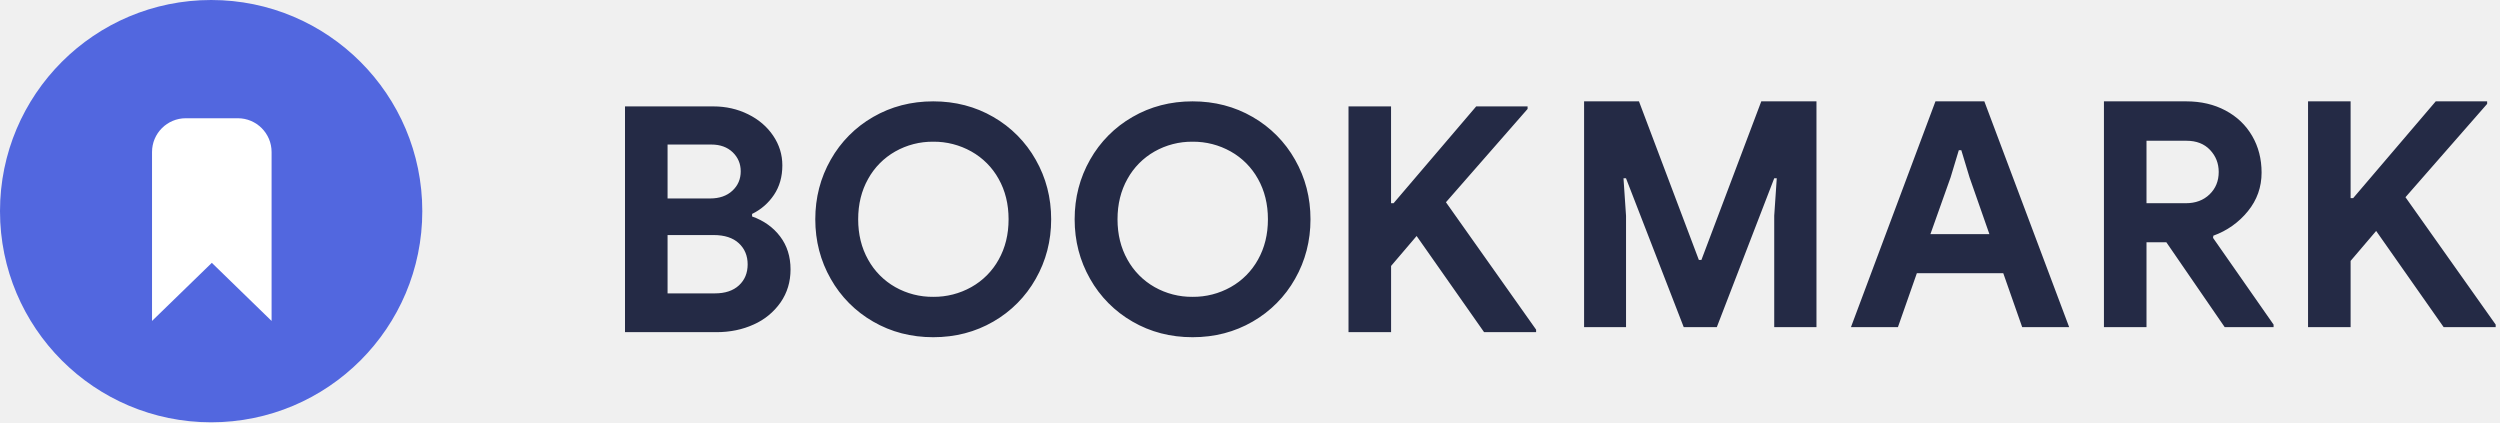
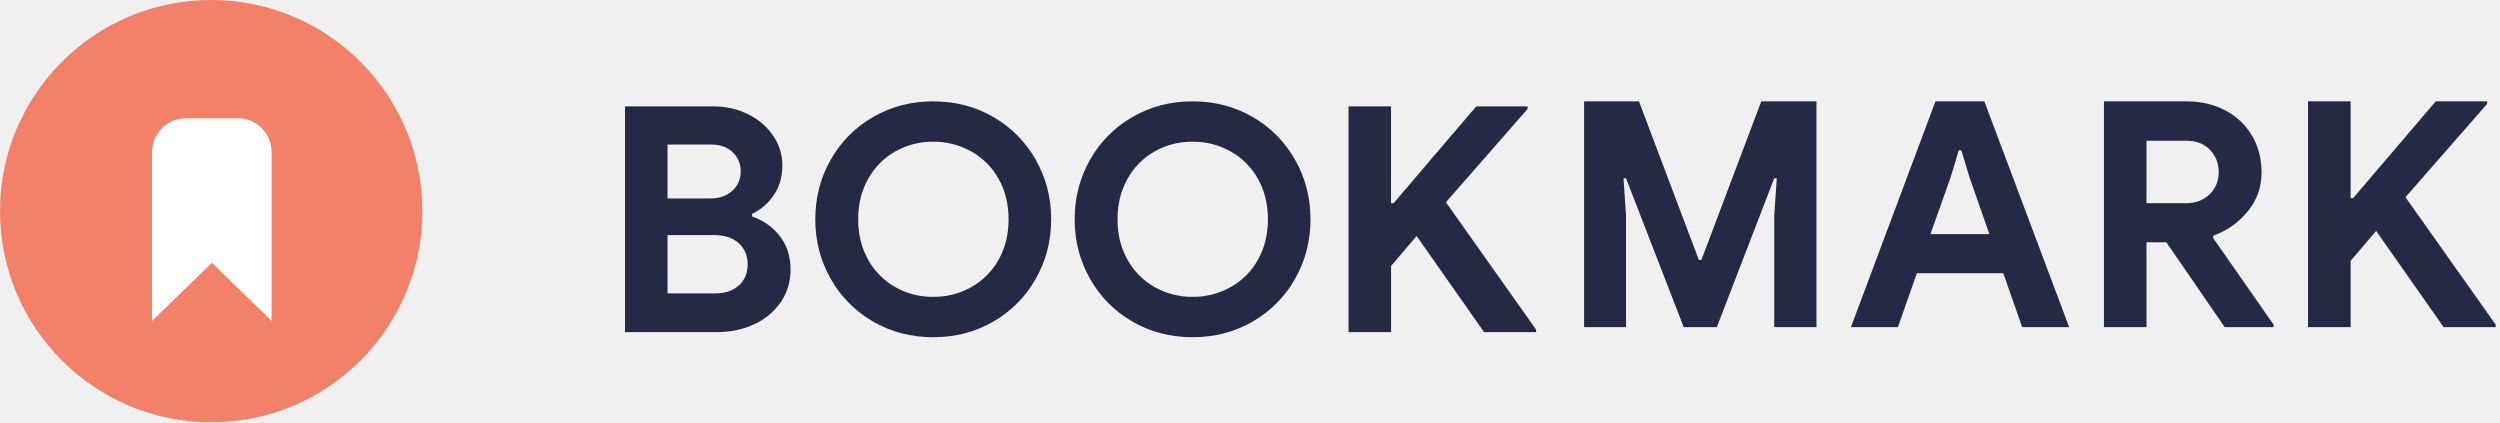
<svg xmlns="http://www.w3.org/2000/svg" width="148" height="25">
  <g fill="none" fill-rule="evenodd">
    <path d="M37 6.299h5.227c.746 0 1.434.155 2.062.466.629.311 1.123.735 1.484 1.27s.542 1.12.542 1.754c0 .672-.165 1.254-.495 1.746-.33.491-.762.868-1.297 1.129v.15c.697.248 1.25.643 1.661 1.185.41.541.616 1.191.616 1.95 0 .735-.196 1.385-.588 1.951a3.817 3.817 0 0 1-1.587 1.307c-.665.305-1.403.457-2.212.457H37V6.299zm5.04 5.45c.548 0 .986-.152 1.316-.457.33-.305.495-.688.495-1.148 0-.448-.159-.824-.476-1.13-.318-.304-.738-.457-1.26-.457H39.52v3.192h2.52zm.28 5.619c.61 0 1.086-.159 1.428-.476.342-.317.513-.731.513-1.241 0-.51-.174-.927-.522-1.251-.349-.324-.847-.485-1.494-.485H39.52v3.453h2.8zm12.927 2.595c-1.307 0-2.492-.308-3.556-.924a6.711 6.711 0 0 1-2.511-2.53c-.61-1.07-.915-2.246-.915-3.528 0-1.281.305-2.457.915-3.528a6.711 6.711 0 0 1 2.51-2.529C52.756 6.308 53.94 6 55.248 6c1.306 0 2.492.308 3.556.924a6.711 6.711 0 0 1 2.51 2.53c.61 1.07.915 2.246.915 3.527 0 1.282-.305 2.458-.915 3.528a6.711 6.711 0 0 1-2.51 2.53c-1.064.616-2.25.924-3.556.924zm0-2.39a4.52 4.52 0 0 0 2.258-.578 4.177 4.177 0 0 0 1.615-1.624c.392-.697.588-1.494.588-2.39 0-.896-.196-1.692-.588-2.389a4.177 4.177 0 0 0-1.615-1.624 4.52 4.52 0 0 0-2.258-.579 4.47 4.47 0 0 0-2.25.579 4.195 4.195 0 0 0-1.605 1.624c-.392.697-.588 1.493-.588 2.39 0 .895.196 1.692.588 2.389a4.195 4.195 0 0 0 1.605 1.624 4.47 4.47 0 0 0 2.25.578zm15.353 2.39c-1.307 0-2.492-.308-3.556-.924a6.711 6.711 0 0 1-2.51-2.53c-.61-1.07-.915-2.246-.915-3.528 0-1.281.305-2.457.914-3.528a6.711 6.711 0 0 1 2.511-2.529C68.108 6.308 69.294 6 70.6 6c1.307 0 2.492.308 3.556.924a6.711 6.711 0 0 1 2.51 2.53c.61 1.07.915 2.246.915 3.527 0 1.282-.305 2.458-.914 3.528a6.711 6.711 0 0 1-2.511 2.53c-1.064.616-2.25.924-3.556.924zm0-2.39a4.52 4.52 0 0 0 2.259-.578 4.177 4.177 0 0 0 1.614-1.624c.392-.697.588-1.494.588-2.39 0-.896-.196-1.692-.588-2.389a4.177 4.177 0 0 0-1.614-1.624 4.52 4.52 0 0 0-2.259-.579 4.47 4.47 0 0 0-2.25.579 4.195 4.195 0 0 0-1.605 1.624c-.392.697-.588 1.493-.588 2.39 0 .895.196 1.692.588 2.389a4.195 4.195 0 0 0 1.606 1.624 4.47 4.47 0 0 0 2.249.578zM79.83 6.3h2.52v5.73h.15l4.89-5.73h3.043v.149L85.6 11.973l5.338 7.542v.149h-3.08l-3.994-5.693-1.512 1.773v3.92h-2.52V6.299zM93.779 6h3.248l3.546 9.39h.15L104.268 6h3.267v13.365h-2.501v-6.589l.15-2.221h-.15l-3.398 8.81h-1.96l-3.416-8.81h-.149l.15 2.221v6.59h-2.483V6zm20.8 0h2.894l5.021 13.365h-2.781l-1.12-3.192h-5.115l-1.12 3.192h-2.781L114.579 6zm3.193 7.859l-1.176-3.36-.486-1.606h-.149l-.485 1.606-1.195 3.36h3.49zM124.553 6h4.872c.871 0 1.646.18 2.324.541.678.361 1.204.862 1.577 1.503.374.64.56 1.366.56 2.175 0 .858-.27 1.62-.812 2.286a4.617 4.617 0 0 1-2.044 1.447l-.018.13 3.584 5.134v.15h-2.894l-3.453-5.022h-1.176v5.021h-2.52V6zm4.853 6.03c.573 0 1.04-.175 1.4-.523.361-.349.542-.79.542-1.326 0-.51-.172-.945-.514-1.306-.342-.361-.806-.542-1.39-.542h-2.371v3.696h2.333zm7.23-6.03h2.52v5.73h.15l4.89-5.73h3.043v.15l-4.835 5.525 5.34 7.541v.15h-3.08l-3.996-5.694-1.512 1.773v3.92h-2.52V6z" fill="#242A45" fill-rule="nonzero" />
    <g>
-       <circle fill="#5267DF" cx="12.5" cy="12.5" r="12.5" />
+       <circle fill="#f38169" cx="12.5" cy="12.5" r="12.5" />
      <path d="M9 9v10l3.54-3.44L16.078 19V9a2 2 0 0 0-2-2H11a2 2 0 0 0-2 2z" fill="#FFF" />
    </g>
  </g>
</svg>
